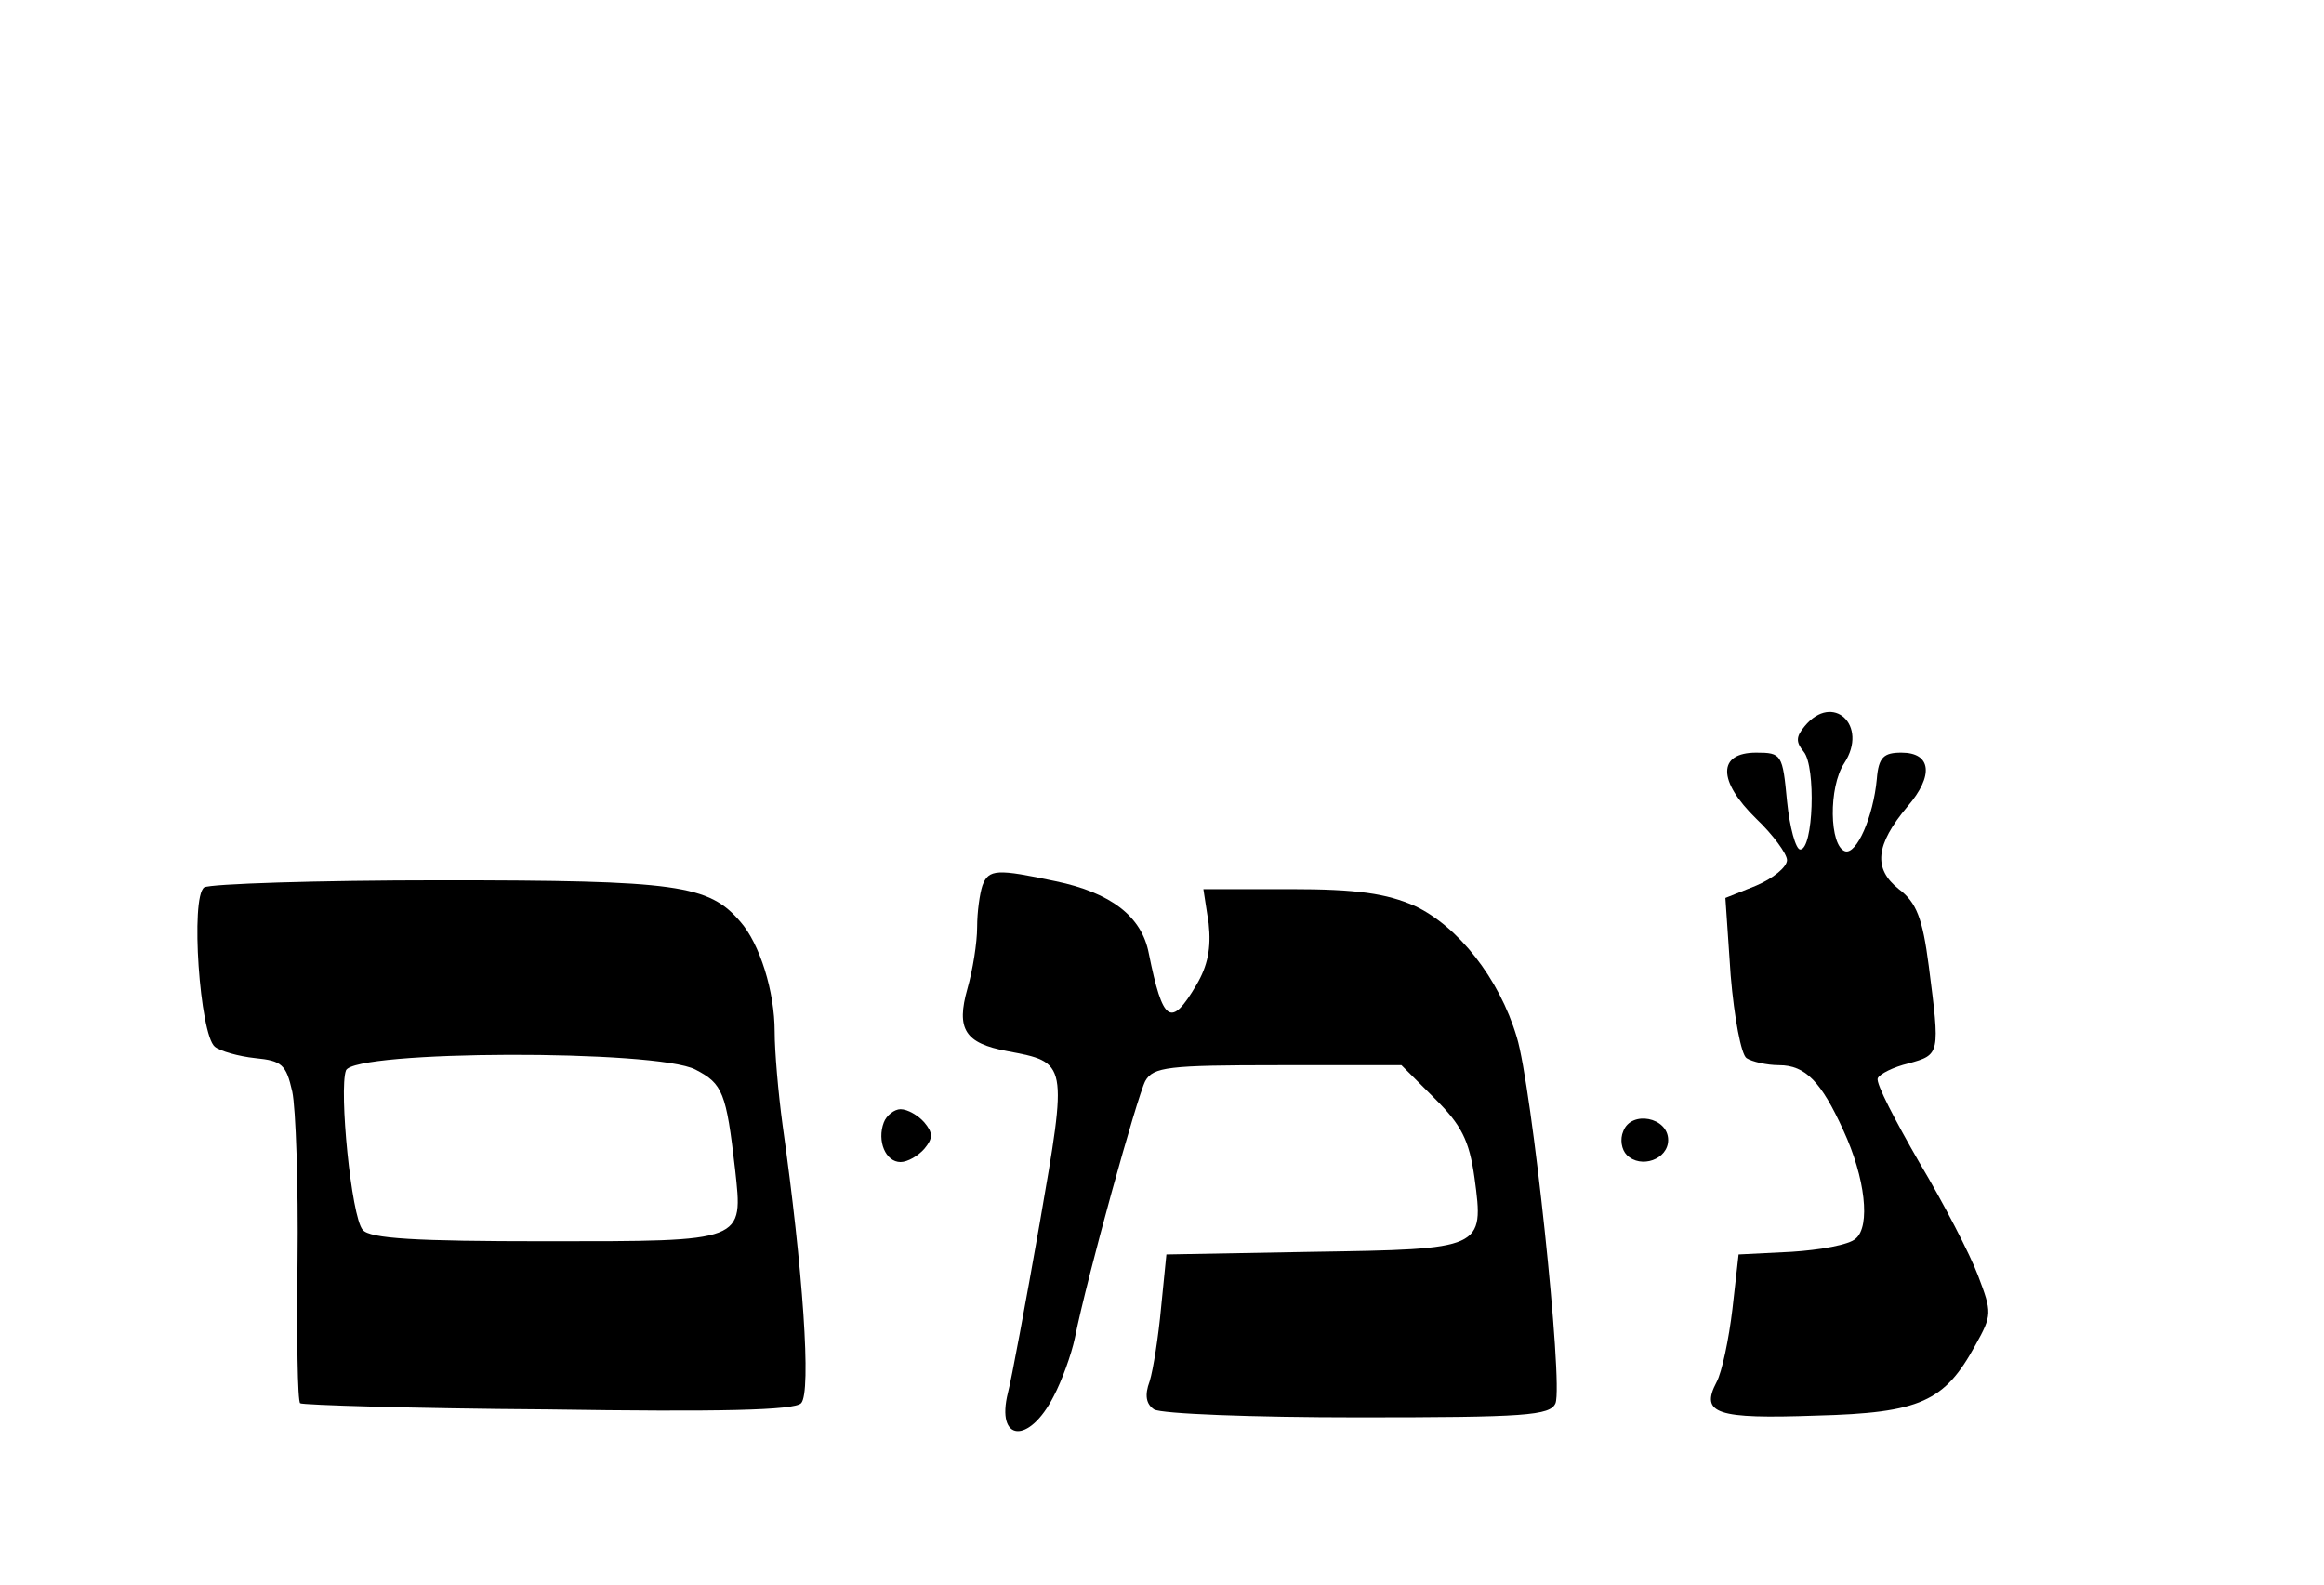
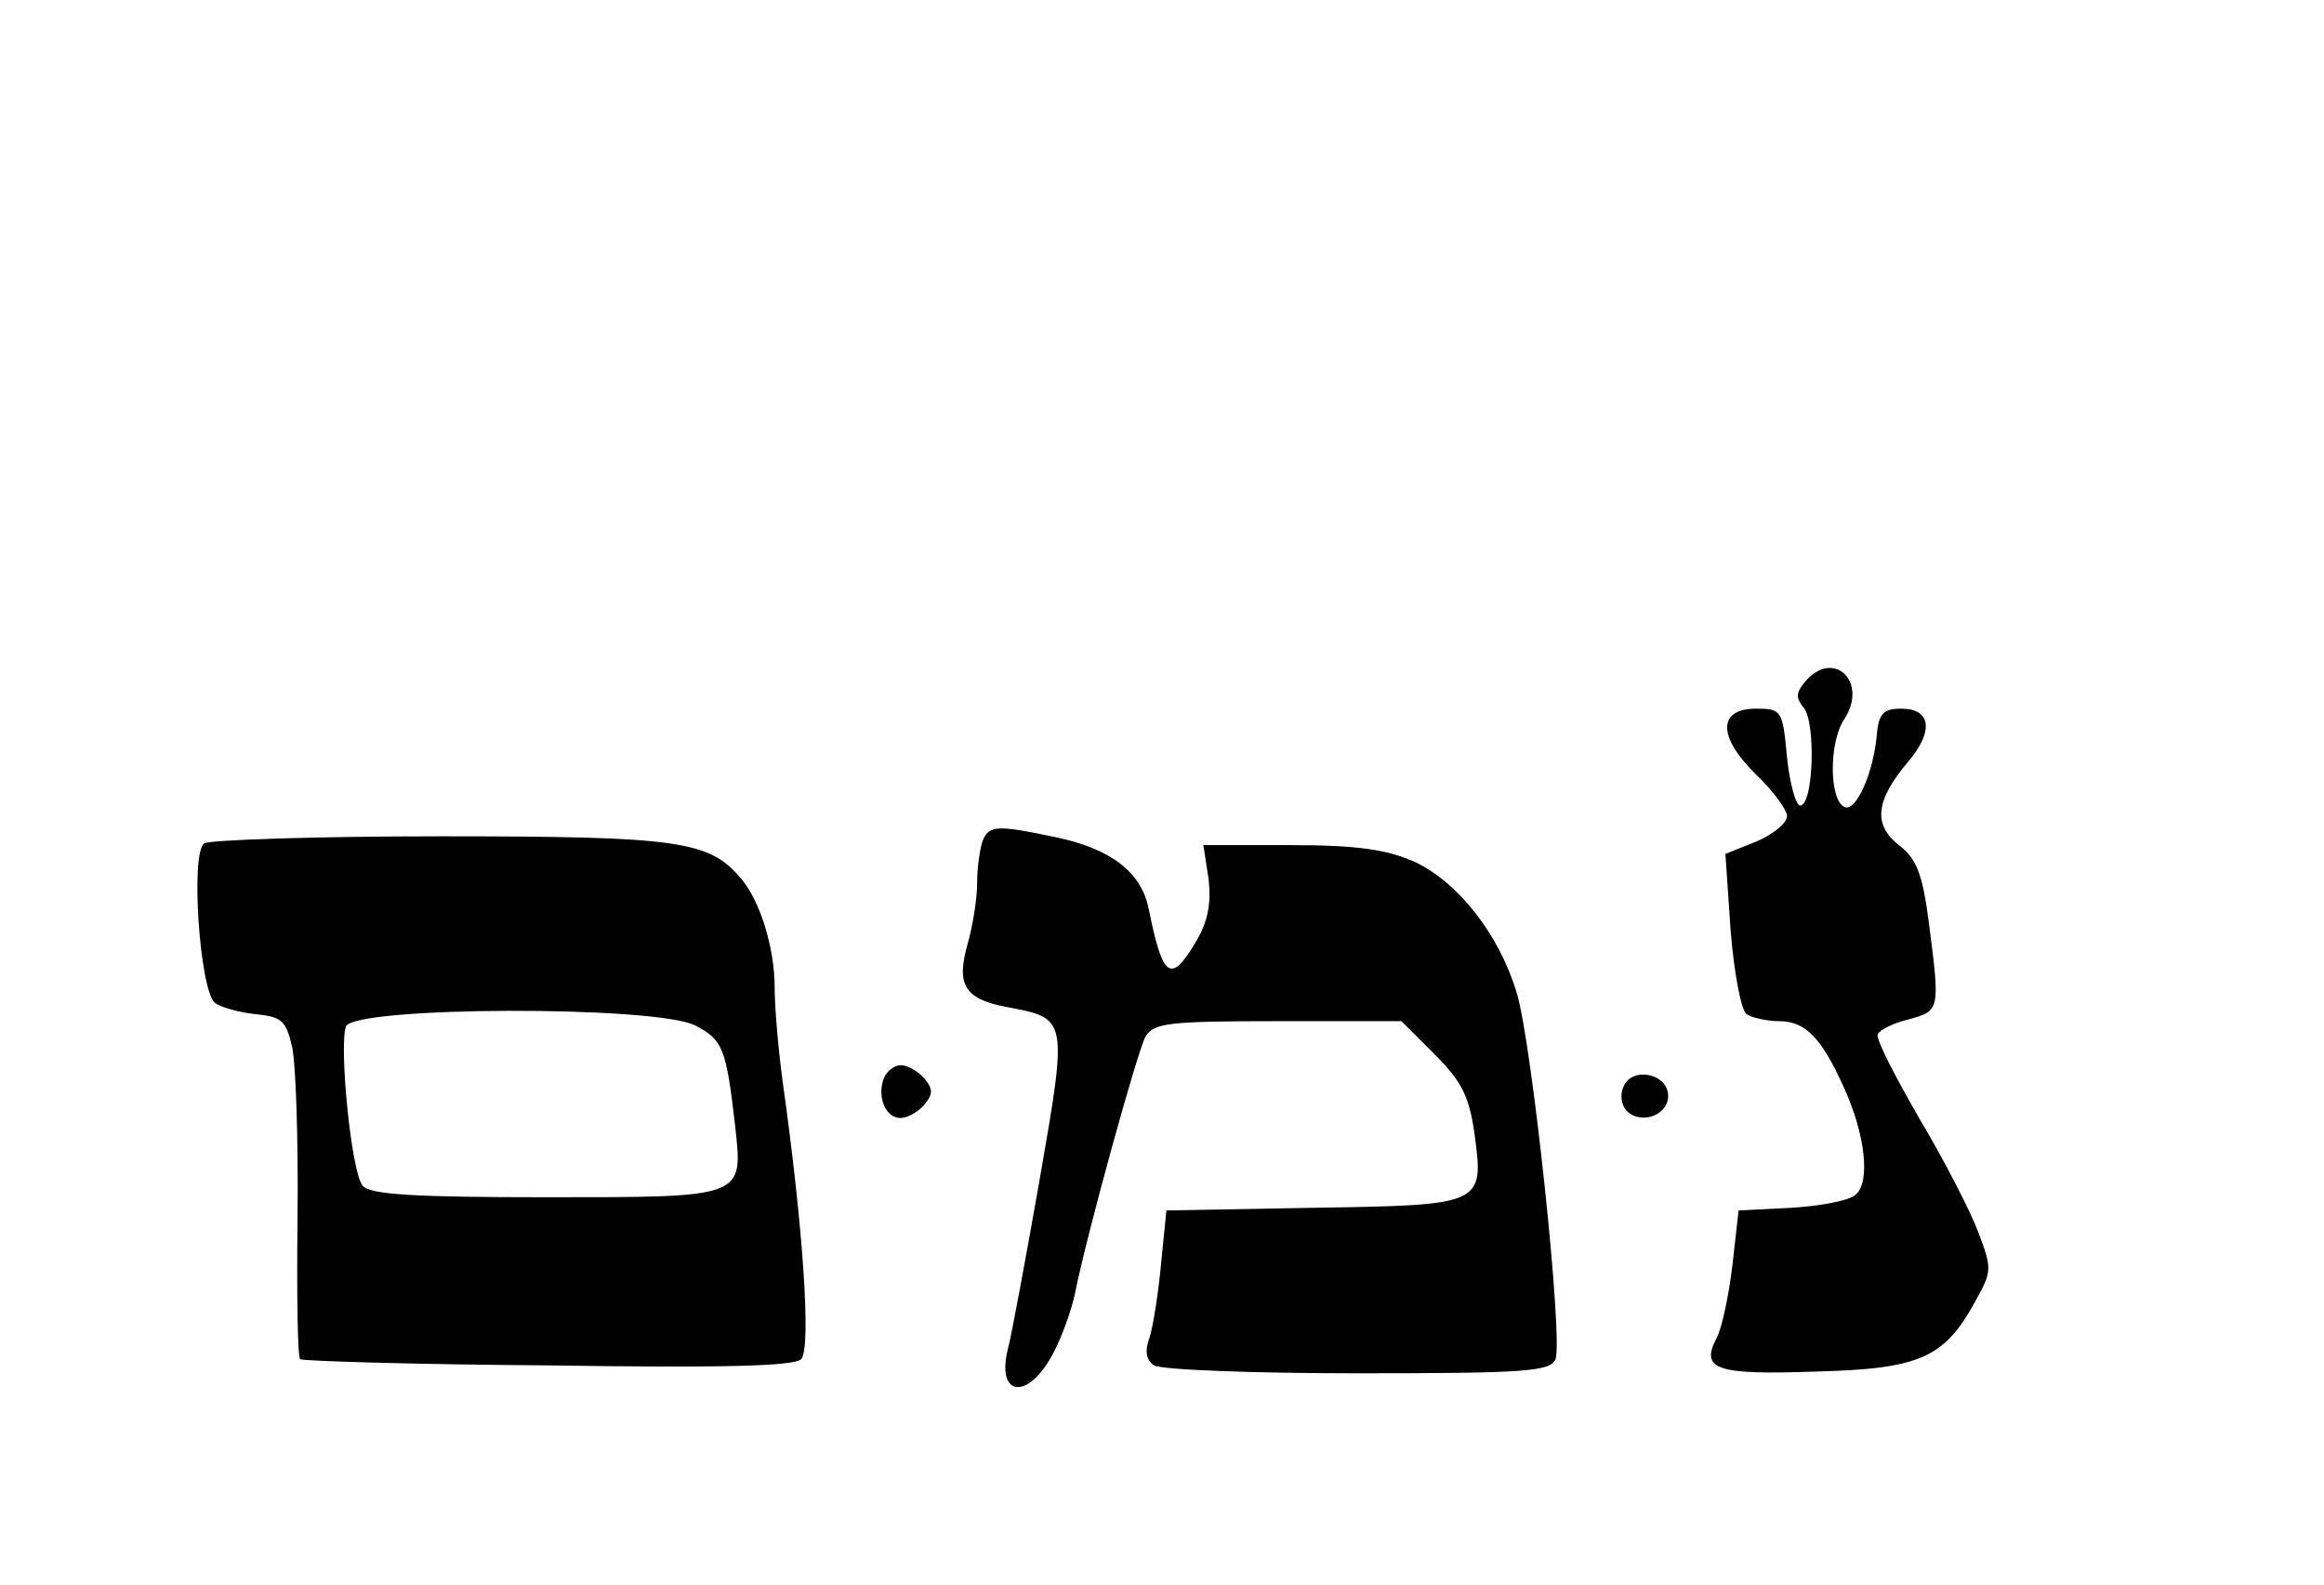
- <svg xmlns="http://www.w3.org/2000/svg" version="1.0" viewBox="0 -60 264 180" preserveAspectRatio="xMidYMid meet">
+ <svg xmlns="http://www.w3.org/2000/svg" version="1.0" viewBox="0 -55 264 180" preserveAspectRatio="xMidYMid meet">
  <g transform="translate(0,128) scale(0.1,-0.1)" stroke="none">
    <path d="M2050 1055 c-10 -12 -10 -18 -1 -29 14 -17 11 -111 -4 -111 -5 0 -12 25 -15 55 -5 53 -6 55 -35 55 -44 0 -44 -32 0 -75 19 -18 35 -40 35 -47 0 -8 -16 -21 -35 -29 l-35 -14 6 -88 c4 -48 12 -90 18 -94 6 -4 23 -8 37 -8 30 0 48 -19 73 -74 25 -54 31 -109 14 -123 -7 -7 -41 -13 -73 -15 l-60 -3 -7 -62 c-4 -34 -12 -72 -18 -83 -19 -36 0 -42 113 -38 119 3 146 16 181 80 19 34 19 37 3 79 -9 24 -39 82 -67 129 -27 47 -49 89 -47 95 2 5 18 13 35 17 36 10 36 10 23 111 -7 54 -14 72 -34 87 -29 23 -27 50 10 94 30 35 27 61 -7 61 -20 0 -26 -5 -28 -30 -4 -43 -23 -86 -36 -82 -18 6 -19 73 -1 100 28 43 -13 81 -45 42z" />
    <path d="M1116 874 c-3 -9 -6 -30 -6 -47 0 -18 -5 -49 -11 -70 -13 -46 -3 -62 45 -71 69 -13 69 -12 37 -196 -16 -91 -32 -177 -36 -192 -14 -56 24 -59 52 -4 9 17 20 47 24 66 14 70 71 275 80 292 9 16 26 18 151 18 l140 0 38 -38 c30 -30 39 -47 45 -90 11 -81 10 -81 -184 -84 l-166 -3 -6 -60 c-3 -33 -9 -71 -13 -84 -6 -16 -4 -26 5 -32 8 -5 112 -9 232 -9 190 0 218 2 224 16 9 23 -27 361 -44 416 -20 67 -67 126 -116 149 -32 14 -65 19 -141 19 l-99 0 6 -39 c3 -28 -1 -48 -14 -70 -29 -49 -38 -43 -54 36 -8 42 -43 69 -106 82 -66 14 -76 14 -83 -5z" />
    <path d="M232 872 c-16 -11 -5 -167 12 -181 6 -5 27 -11 46 -13 30 -3 35 -7 42 -38 4 -19 7 -106 6 -192 -1 -87 0 -160 3 -162 2 -2 129 -6 281 -7 197 -3 280 -1 288 7 12 12 2 153 -21 316 -5 37 -9 84 -9 106 0 46 -17 100 -39 125 -36 42 -71 47 -340 47 -141 0 -262 -4 -269 -8z m558 -207 c31 -16 35 -26 45 -113 9 -83 13 -82 -215 -82 -148 0 -200 3 -208 13 -13 15 -27 159 -19 181 9 23 353 24 397 1z" />
    <path d="M1004 605 c-8 -21 2 -45 19 -45 8 0 20 7 27 15 10 12 10 18 0 30 -7 8 -19 15 -27 15 -7 0 -16 -7 -19 -15z" />
    <path d="M1844 595 c-4 -9 -2 -21 4 -27 16 -16 47 -5 47 17 0 26 -42 34 -51 10z" />
  </g>
</svg>
